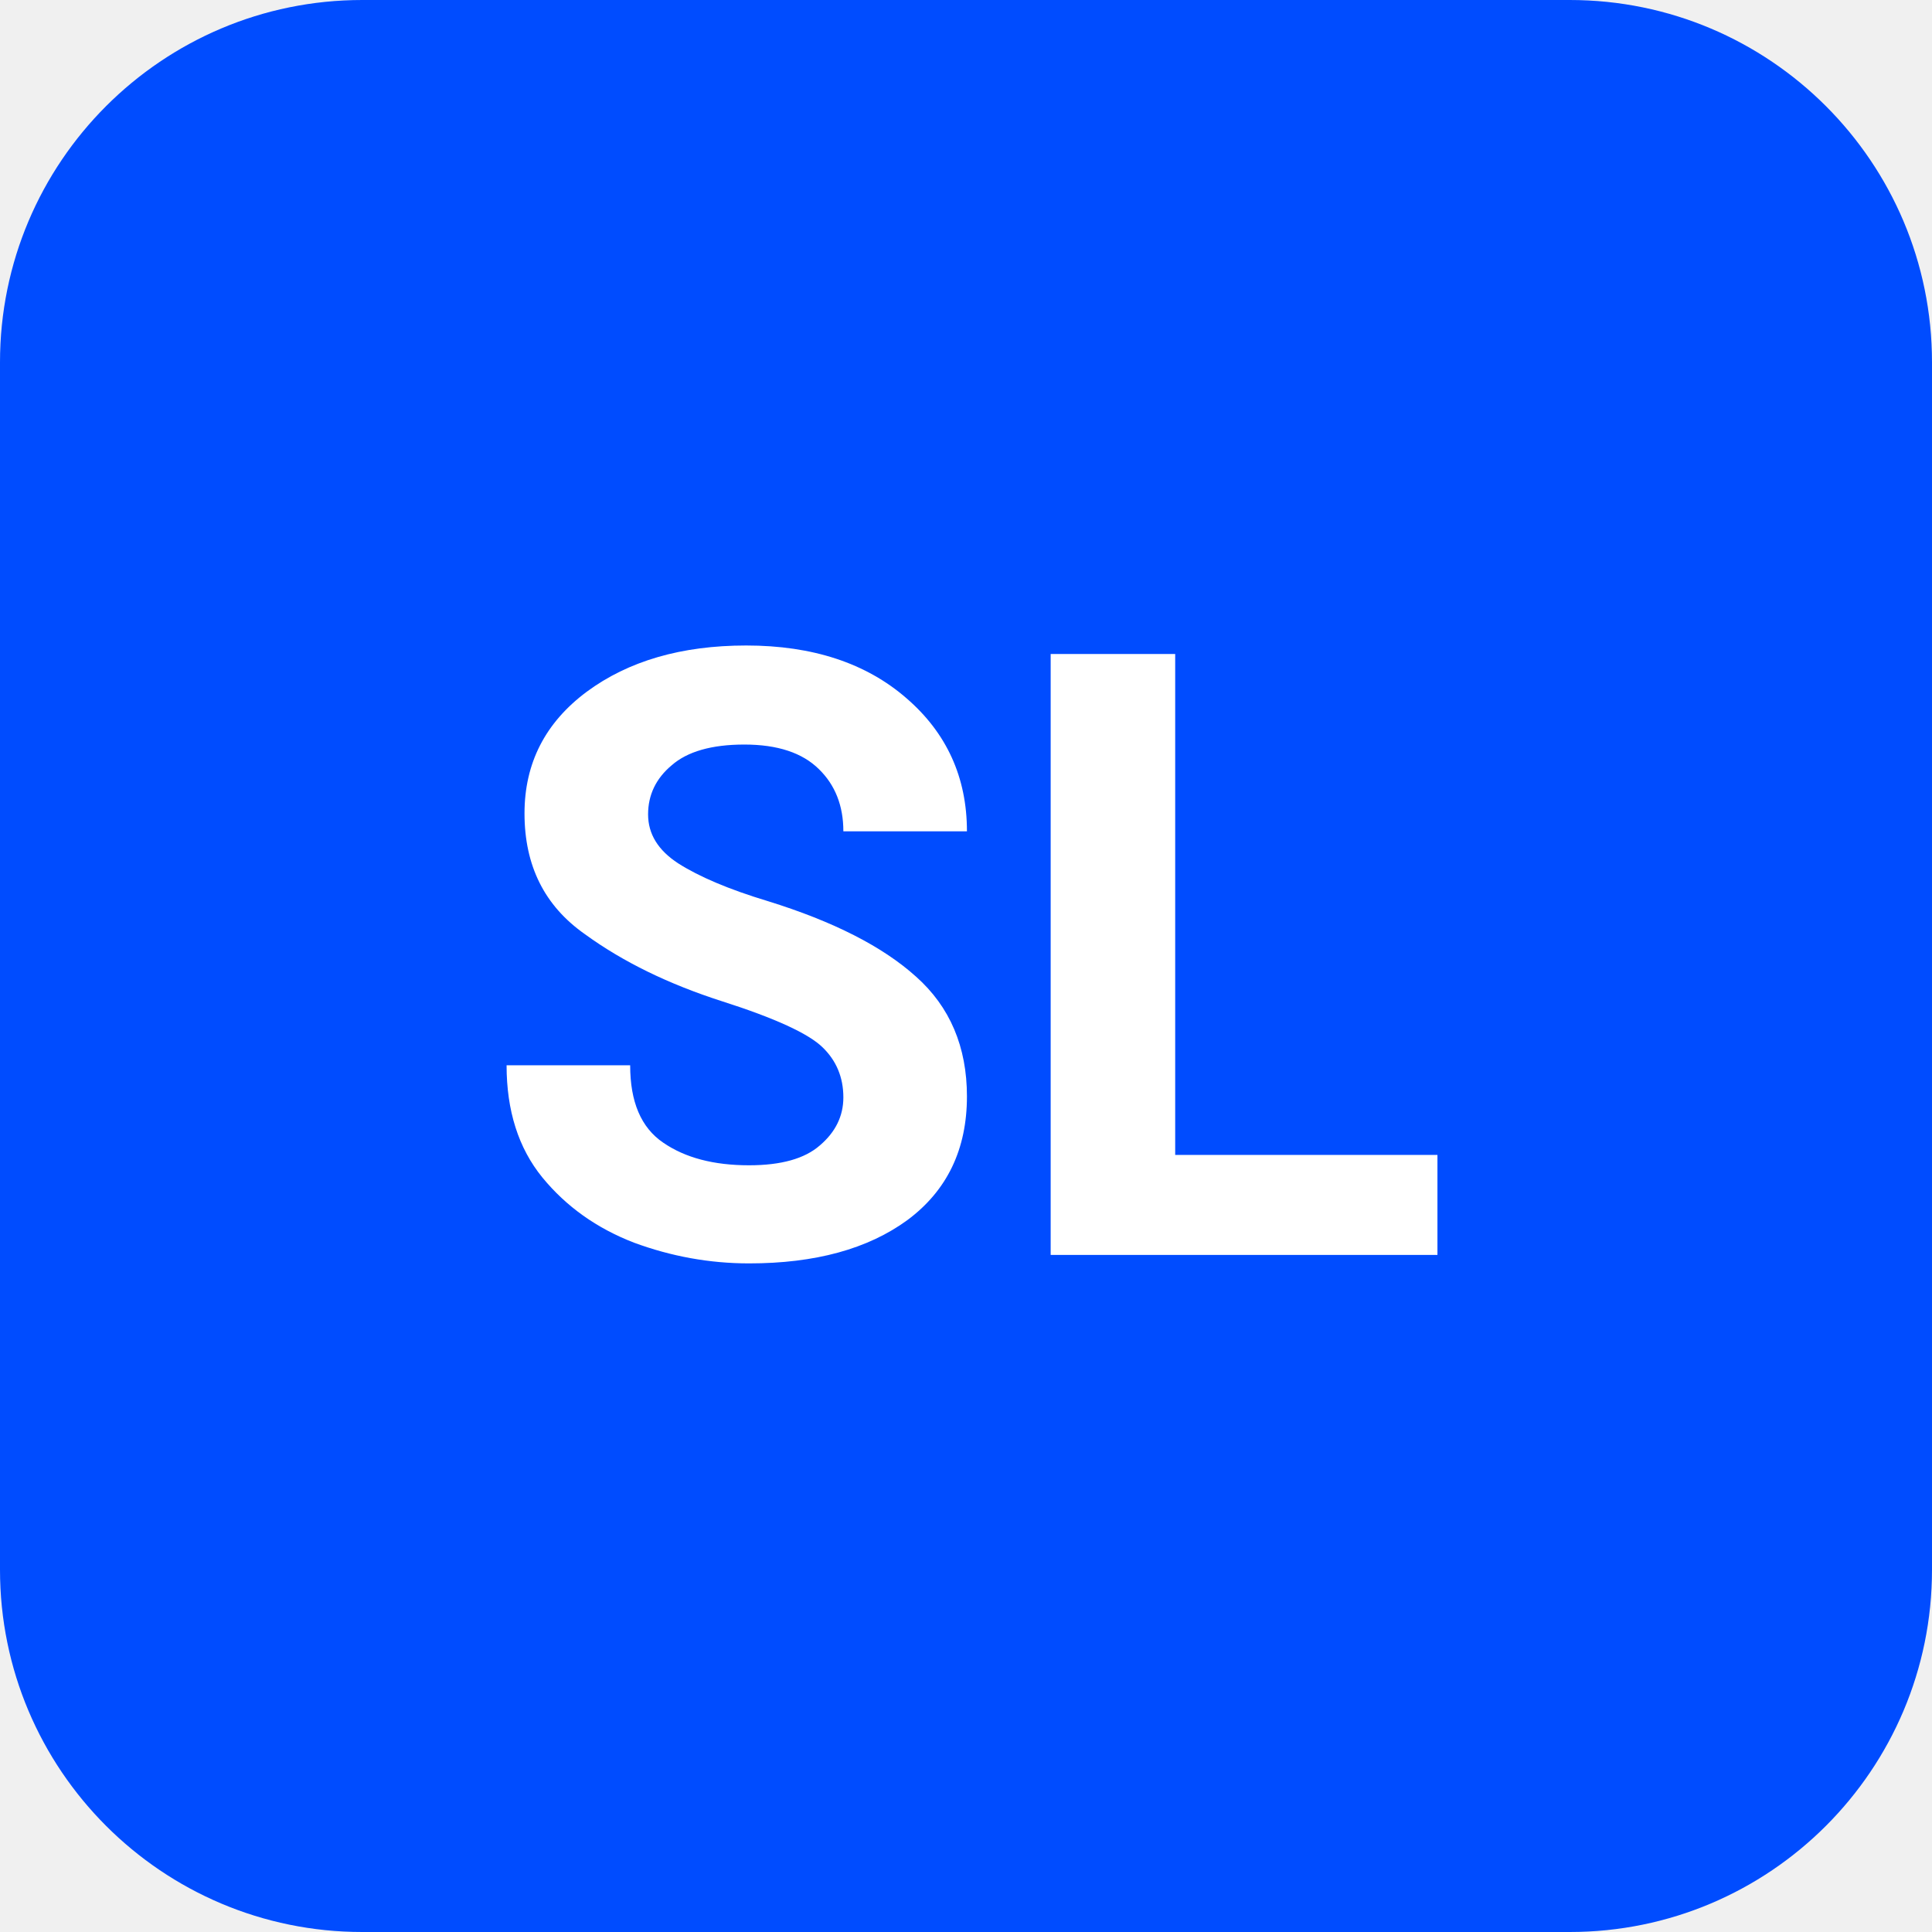
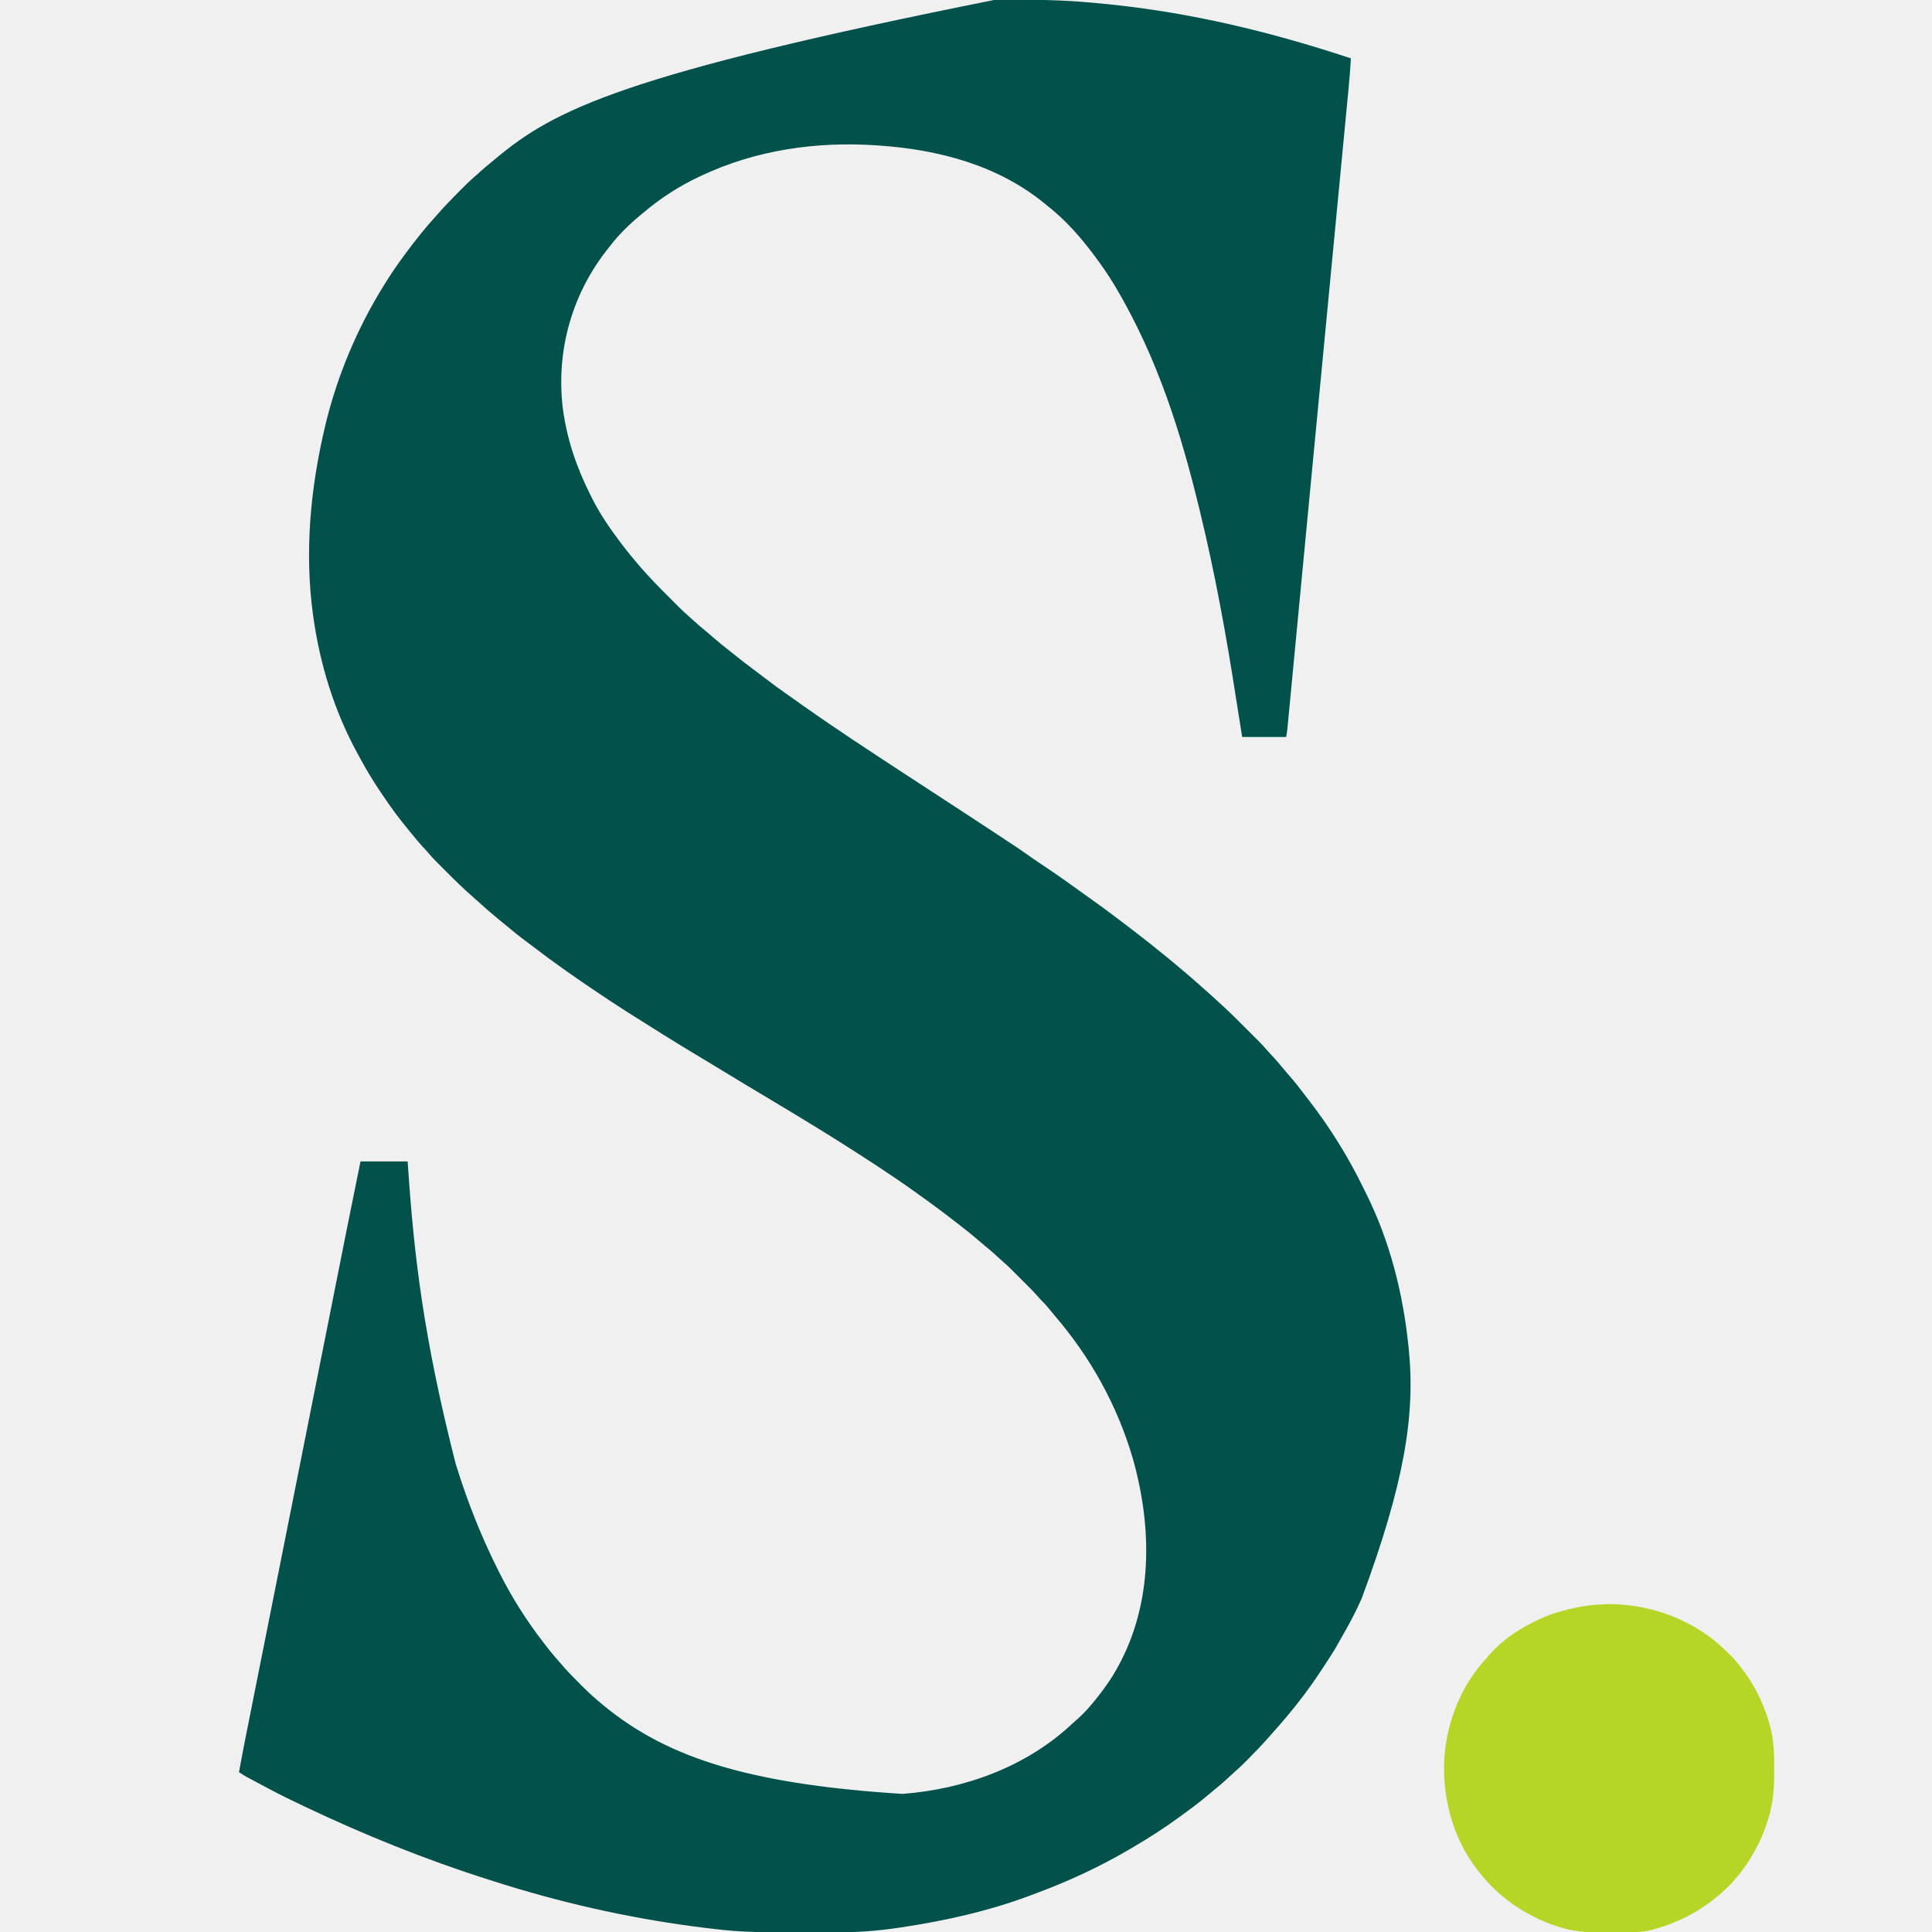
- <svg xmlns="http://www.w3.org/2000/svg" width="32" height="32" viewBox="0 0 32 32">
-   <rect width="32" height="32" rx="6" fill="#004CFF" />
-   <text x="16" y="16" dominant-baseline="central" text-anchor="middle" font-family="-apple-system,BlinkMacSystemFont,'Segoe UI',Roboto,sans-serif" font-size="14" font-weight="600" fill="#fff">SL</text>
+ <svg xmlns="http://www.w3.org/2000/svg" version="1.1" width="2417" height="2417">
+   <path d="M0 0 C4.965 0.019 9.93 0.021 14.895 0.012 C48.049 -0.045 81.041 0.407 114.096 3.273 C116.085 3.445 118.075 3.61 120.065 3.774 C126.882 4.34 133.686 4.987 140.488 5.708 C141.964 5.861 141.964 5.861 143.47 6.018 C243.063 16.431 339.99 38.982 444.238 73.458 C443.602 85.942 442.571 98.361 441.37 110.803 C441.178 112.811 440.987 114.819 440.796 116.828 C440.274 122.312 439.748 127.796 439.221 133.28 C438.65 139.232 438.082 145.185 437.514 151.137 C436.525 161.5 435.533 171.863 434.54 182.225 C433.486 193.221 432.434 204.217 431.383 215.213 C431.317 215.904 431.251 216.595 431.183 217.307 C430.847 220.824 430.511 224.342 430.174 227.859 C427.772 253.005 425.366 278.151 422.959 303.296 C420.608 327.853 418.258 352.409 415.91 376.966 C415.837 377.724 415.765 378.482 415.69 379.263 C414.885 387.684 414.079 396.106 413.274 404.527 C411.887 419.031 410.5 433.534 409.113 448.038 C408.968 449.559 408.822 451.08 408.677 452.601 C406.503 475.328 404.329 498.055 402.155 520.781 C395.908 586.062 389.668 651.343 383.446 716.626 C382.586 725.642 381.727 734.658 380.867 743.675 C380.62 746.266 380.373 748.857 380.126 751.448 C380.045 752.292 379.965 753.135 379.882 754.004 C379.802 754.842 379.722 755.68 379.64 756.543 C379.168 761.491 378.696 766.439 378.224 771.387 C376.533 789.117 374.843 806.846 373.156 824.576 C372.023 836.477 370.889 848.378 369.752 860.279 C369.047 867.664 368.344 875.049 367.643 882.435 C367.23 886.78 366.815 891.125 366.399 895.47 C366.21 897.44 366.023 899.411 365.837 901.382 C365.586 904.03 365.332 906.678 365.078 909.326 C365.007 910.088 364.935 910.849 364.862 911.633 C364.504 915.321 363.967 918.812 363.238 922.458 C345.088 922.458 326.938 922.458 308.238 922.458 C305.686 906.733 303.153 891.008 300.73 875.262 C288.532 796.091 274.186 717.313 255.238 639.458 C254.989 638.432 254.74 637.406 254.484 636.349 C232.023 543.877 203.1 449.188 149.238 358.458 C148.463 357.181 148.463 357.181 147.672 355.878 C140.423 343.985 132.566 332.618 124.238 321.458 C123.792 320.857 123.346 320.257 122.887 319.638 C106.276 297.35 87.168 275.605 65.238 258.458 C64.109 257.531 62.983 256.601 61.859 255.669 C2.831 206.999 -71.792 187.578 -146.762 182.458 C-147.614 182.398 -148.467 182.339 -149.345 182.278 C-224.905 177.287 -299.987 187.987 -368.762 220.458 C-369.974 221.025 -369.974 221.025 -371.209 221.605 C-396.296 233.451 -419.619 248.498 -440.762 266.458 C-441.798 267.309 -442.834 268.159 -443.872 269.009 C-458.052 280.747 -471.618 293.775 -482.762 308.458 C-483.759 309.717 -484.758 310.975 -485.758 312.231 C-530.426 368.827 -550.069 438.965 -541.762 510.458 C-536.761 549.598 -524.449 585.335 -506.762 620.458 C-506.372 621.244 -505.982 622.031 -505.58 622.842 C-495.941 642.223 -483.728 660.167 -470.762 677.458 C-470.303 678.07 -469.844 678.682 -469.372 679.312 C-461.742 689.439 -453.727 699.231 -445.45 708.833 C-444.965 709.397 -444.481 709.96 -443.982 710.541 C-433.33 722.82 -421.993 734.387 -410.488 745.862 C-407.999 748.346 -405.515 750.835 -403.032 753.325 C-401.427 754.929 -399.821 756.534 -398.215 758.137 C-397.485 758.87 -396.754 759.602 -396.002 760.357 C-391.956 764.385 -387.818 768.247 -383.488 771.97 C-381.091 774.036 -378.774 776.185 -376.45 778.333 C-372.01 782.383 -367.443 786.213 -362.766 789.985 C-359.265 792.867 -355.859 795.845 -352.45 798.833 C-346.535 803.998 -340.477 808.919 -334.27 813.727 C-331.304 816.025 -328.38 818.371 -325.463 820.732 C-318.297 826.525 -310.983 832.097 -303.594 837.603 C-298.28 841.564 -292.998 845.564 -287.74 849.6 C-278.575 856.631 -269.295 863.439 -259.81 870.031 C-257.047 871.956 -254.3 873.9 -251.552 875.845 C-248.693 877.868 -245.83 879.885 -242.968 881.903 C-241.501 882.937 -240.034 883.973 -238.568 885.009 C-199.292 912.772 -158.994 939.11 -118.762 965.458 C-117.519 966.272 -116.276 967.086 -115.033 967.901 C-103.488 975.463 -91.931 983.004 -80.356 990.52 C-70.279 997.066 -60.226 1003.646 -50.172 1010.226 C-46.85 1012.401 -43.527 1014.574 -40.204 1016.747 C-33.48 1021.145 -26.762 1025.552 -20.045 1029.96 C-17.549 1031.598 -15.052 1033.235 -12.555 1034.871 C27.856 1061.368 27.856 1061.368 47.191 1075.024 C50.878 1077.607 54.634 1080.082 58.39 1082.563 C76.235 1094.435 93.731 1106.862 111.078 1119.446 C114.207 1121.716 117.349 1123.967 120.5 1126.205 C137.012 1137.935 153.165 1150.137 169.238 1162.458 C170.479 1163.407 171.72 1164.356 172.96 1165.305 C185.614 1174.997 198.086 1184.898 210.429 1194.981 C212.03 1196.288 213.634 1197.592 215.238 1198.895 C222.317 1204.657 229.29 1210.539 236.238 1216.458 C236.825 1216.957 237.413 1217.457 238.018 1217.972 C244.765 1223.714 251.458 1229.5 258.019 1235.454 C260.031 1237.271 262.064 1239.057 264.113 1240.833 C268.451 1244.615 272.689 1248.503 276.919 1252.405 C278.925 1254.254 280.94 1256.092 282.964 1257.921 C292.724 1266.794 302.036 1276.104 311.351 1285.441 C314.125 1288.22 316.904 1290.993 319.683 1293.766 C321.47 1295.554 323.256 1297.342 325.043 1299.13 C325.862 1299.947 326.682 1300.765 327.527 1301.608 C331.756 1305.854 335.838 1310.169 339.738 1314.719 C342.117 1317.477 344.622 1320.114 347.113 1322.77 C351.556 1327.545 355.761 1332.446 359.843 1337.536 C362.119 1340.313 364.461 1343.011 366.834 1345.704 C373.814 1353.633 380.275 1361.869 386.617 1370.314 C388.213 1372.425 389.829 1374.52 391.453 1376.61 C418.079 1410.925 441.225 1448.216 460.182 1487.298 C461.343 1489.672 462.529 1492.033 463.714 1494.395 C493.164 1553.72 509.527 1618.79 516.238 1684.458 C516.416 1686.137 516.416 1686.137 516.597 1687.85 C525.076 1770.977 511.068 1856.569 457.572 2000.646 C456.218 2003.5 454.89 2006.366 453.566 2009.235 C447.552 2022.167 440.843 2034.576 433.697 2046.914 C432.417 2049.146 431.168 2051.389 429.941 2053.649 C423.869 2064.81 416.92 2075.367 409.9 2085.951 C408.543 2087.998 407.192 2090.048 405.847 2092.102 C393.424 2110.964 379.792 2129.189 365.238 2146.458 C364.348 2147.521 363.459 2148.585 362.57 2149.649 C357.575 2155.605 352.494 2161.463 347.265 2167.216 C345.498 2169.17 343.769 2171.148 342.05 2173.145 C333.039 2183.446 323.523 2193.268 313.863 2202.958 C313.031 2203.794 312.199 2204.63 311.343 2205.492 C307.045 2209.779 302.676 2213.91 298.074 2217.867 C295.288 2220.281 292.614 2222.811 289.925 2225.333 C285.11 2229.812 280.173 2234.065 275.043 2238.184 C272.495 2240.249 269.995 2242.357 267.505 2244.49 C260.603 2250.396 253.511 2256.015 246.238 2261.458 C245.544 2261.977 244.851 2262.496 244.137 2263.031 C225.985 2276.591 207.559 2289.613 188.238 2301.458 C187.455 2301.939 186.672 2302.421 185.866 2302.917 C180.028 2306.496 174.149 2310 168.238 2313.458 C167.345 2313.98 166.452 2314.503 165.533 2315.041 C129.392 2336.051 91.488 2353.756 52.314 2368.312 C49.36 2369.412 46.414 2370.532 43.468 2371.653 C-8.859 2391.3 -63.826 2403.572 -119.012 2411.77 C-120.185 2411.946 -120.185 2411.946 -121.381 2412.126 C-147.274 2415.976 -172.895 2417.937 -199.062 2417.894 C-202.054 2417.89 -205.046 2417.897 -208.039 2417.903 C-215.137 2417.917 -222.234 2417.915 -229.332 2417.904 C-235.721 2417.894 -242.109 2417.901 -248.497 2417.924 C-283.094 2418.049 -317.397 2418.017 -351.788 2413.702 C-354.739 2413.337 -357.694 2413.009 -360.65 2412.68 C-366.03 2412.066 -371.397 2411.375 -376.762 2410.645 C-378.156 2410.459 -378.156 2410.459 -379.577 2410.269 C-463.599 2399.025 -546.457 2380.058 -627.205 2354.274 C-629.87 2353.423 -632.537 2352.577 -635.204 2351.732 C-713.834 2326.768 -790.264 2295.848 -864.762 2260.458 C-865.386 2260.162 -866.009 2259.866 -866.652 2259.561 C-881.267 2252.619 -895.818 2245.583 -910.065 2237.906 C-912.717 2236.482 -915.375 2235.068 -918.035 2233.657 C-920.583 2232.305 -923.129 2230.95 -925.675 2229.594 C-926.927 2228.928 -928.179 2228.262 -929.432 2227.597 C-931.196 2226.661 -932.958 2225.719 -934.719 2224.778 C-935.74 2224.234 -936.761 2223.69 -937.812 2223.13 C-940.902 2221.378 -943.816 2219.441 -946.762 2217.458 C-942.497 2193.68 -937.737 2170 -933.007 2146.311 C-931.829 2140.41 -930.654 2134.508 -929.478 2128.607 C-927.45 2118.43 -925.42 2108.253 -923.39 2098.076 C-920.289 2082.534 -917.191 2066.991 -914.093 2051.448 C-912.85 2045.212 -911.607 2038.976 -910.364 2032.74 C-910.227 2032.05 -910.089 2031.361 -909.948 2030.651 C-907.846 2020.104 -905.743 2009.557 -903.64 1999.01 C-896.548 1963.44 -889.461 1927.87 -882.379 1892.298 C-882.154 1891.163 -881.928 1890.029 -881.695 1888.86 C-879.661 1878.641 -877.626 1868.422 -875.592 1858.203 C-872.69 1843.624 -869.788 1829.045 -866.885 1814.466 C-858.611 1772.91 -850.338 1731.354 -842.07 1689.797 C-841.547 1687.168 -841.024 1684.54 -840.501 1681.912 C-840.371 1681.26 -840.241 1680.609 -840.108 1679.937 C-836.619 1662.402 -833.129 1644.867 -829.639 1627.332 C-826.93 1613.719 -824.222 1600.105 -821.514 1586.491 C-819.672 1577.228 -817.828 1567.965 -815.984 1558.703 C-814.927 1553.391 -813.87 1548.08 -812.815 1542.768 C-806.893 1512.978 -800.853 1483.214 -794.762 1453.458 C-775.292 1453.458 -755.822 1453.458 -735.762 1453.458 C-735.471 1457.731 -735.18 1462.004 -734.879 1466.407 C-727.698 1570.372 -716.006 1673.855 -675.762 1831.458 C-675.512 1832.267 -675.262 1833.077 -675.004 1833.911 C-661.278 1878.205 -644.448 1920.933 -623.762 1962.458 C-623.23 1963.531 -622.698 1964.605 -622.15 1965.711 C-606.413 1997.292 -587.413 2027.596 -565.762 2055.458 C-564.853 2056.644 -563.944 2057.83 -563.036 2059.016 C-556.276 2067.788 -549.106 2076.172 -541.762 2084.458 C-540.938 2085.395 -540.115 2086.332 -539.266 2087.298 C-532.939 2094.353 -526.263 2101.06 -519.575 2107.77 C-519.101 2108.247 -518.627 2108.723 -518.139 2109.214 C-512.523 2114.854 -506.826 2120.303 -500.762 2125.458 C-499.798 2126.303 -498.834 2127.149 -497.84 2128.02 C-417.946 2196.879 -316.03 2232.082 -116.796 2244.688 C-39.295 2238.812 38.159 2210.834 95.441 2157.067 C97.996 2154.683 100.605 2152.38 103.238 2150.083 C113.772 2140.594 122.708 2129.741 131.238 2118.458 C131.701 2117.852 132.164 2117.246 132.641 2116.621 C139.516 2107.6 145.719 2098.369 151.238 2088.458 C151.698 2087.633 152.158 2086.808 152.632 2085.959 C196.81 2005.967 195.843 1911.537 171.47 1825.228 C152.191 1759.132 118.635 1698.624 73.765 1646.423 C71.287 1643.515 68.883 1640.559 66.488 1637.583 C63.504 1633.914 60.425 1630.511 57.017 1627.238 C55.254 1625.474 53.636 1623.645 52.017 1621.749 C48.31 1617.486 44.397 1613.473 40.398 1609.485 C39.672 1608.758 38.946 1608.032 38.199 1607.283 C36.675 1605.758 35.149 1604.235 33.623 1602.712 C31.307 1600.401 28.996 1598.085 26.685 1595.768 C25.194 1594.278 23.702 1592.787 22.21 1591.298 C21.53 1590.615 20.85 1589.933 20.148 1589.229 C16.225 1585.324 12.199 1581.595 8.002 1577.984 C5.416 1575.747 2.928 1573.414 0.425 1571.083 C-4.196 1566.813 -8.956 1562.775 -13.86 1558.829 C-17.152 1556.139 -20.362 1553.366 -23.575 1550.583 C-29.849 1545.17 -36.291 1540.015 -42.845 1534.946 C-44.895 1533.355 -46.937 1531.753 -48.977 1530.149 C-59.748 1521.7 -70.694 1513.513 -81.762 1505.458 C-82.51 1504.913 -83.257 1504.368 -84.027 1503.806 C-89.254 1499.998 -94.5 1496.217 -99.762 1492.458 C-100.488 1491.938 -101.214 1491.419 -101.962 1490.884 C-133.126 1468.662 -165.399 1447.877 -197.762 1427.458 C-198.701 1426.865 -199.64 1426.273 -200.607 1425.662 C-215.122 1416.517 -229.748 1407.564 -244.428 1398.687 C-248.502 1396.223 -252.571 1393.749 -256.637 1391.27 C-268.968 1383.756 -281.337 1376.315 -293.762 1368.958 C-307.338 1360.92 -320.842 1352.771 -334.313 1344.559 C-340.189 1340.978 -346.069 1337.405 -351.95 1333.833 C-352.53 1333.48 -353.11 1333.127 -353.708 1332.764 C-362.02 1327.714 -370.353 1322.701 -378.7 1317.708 C-389.79 1311.068 -400.796 1304.301 -411.762 1297.458 C-413.215 1296.553 -413.215 1296.553 -414.696 1295.629 C-427.253 1287.802 -439.797 1279.955 -452.289 1272.024 C-454.85 1270.402 -457.418 1268.789 -459.985 1267.176 C-474.021 1258.316 -487.813 1249.111 -501.575 1239.833 C-502.475 1239.226 -503.376 1238.62 -504.303 1237.995 C-528.916 1221.404 -553.165 1204.366 -576.723 1186.305 C-580.478 1183.43 -584.259 1180.593 -588.06 1177.78 C-596.575 1171.47 -604.755 1164.799 -612.892 1158.012 C-615.395 1155.932 -617.922 1153.882 -620.45 1151.833 C-629.976 1144.041 -639.264 1135.992 -648.332 1127.673 C-650.367 1125.818 -652.425 1124.003 -654.512 1122.208 C-665.892 1112.291 -676.675 1101.71 -687.327 1091.024 C-689.286 1089.059 -691.25 1087.1 -693.215 1085.141 C-704.323 1074.04 -704.323 1074.04 -709.378 1068.087 C-711.55 1065.53 -713.851 1063.1 -716.137 1060.645 C-720.355 1056.075 -724.372 1051.388 -728.27 1046.54 C-730.141 1044.226 -732.029 1041.936 -733.942 1039.657 C-746.636 1024.498 -758.092 1008.635 -769.075 992.208 C-769.491 991.586 -769.907 990.965 -770.336 990.325 C-778.27 978.463 -785.752 966.337 -792.637 953.833 C-793.046 953.091 -793.455 952.349 -793.876 951.585 C-795.177 949.212 -796.47 946.836 -797.762 944.458 C-798.424 943.248 -798.424 943.248 -799.099 942.013 C-827.645 889.581 -845.491 831.489 -853.762 772.458 C-853.914 771.377 -854.065 770.297 -854.222 769.184 C-864.741 691.839 -857.819 612.142 -838.762 532.458 C-838.483 531.303 -838.204 530.149 -837.916 528.96 C-823.221 469.388 -798.948 411.674 -766.762 359.458 C-766.195 358.536 -765.628 357.615 -765.043 356.665 C-757.128 343.87 -748.748 331.522 -739.762 319.458 C-738.969 318.386 -738.969 318.386 -738.159 317.293 C-732.181 309.221 -726.113 301.242 -719.762 293.458 C-719.045 292.567 -718.329 291.676 -717.59 290.759 C-713.164 285.287 -708.606 279.981 -703.868 274.778 C-702.033 272.756 -700.234 270.711 -698.45 268.645 C-689.496 258.427 -680.105 248.697 -670.512 239.083 C-669.993 238.561 -669.474 238.039 -668.939 237.501 C-663.592 232.133 -658.222 226.84 -652.461 221.911 C-650.067 219.863 -647.764 217.72 -645.45 215.583 C-640.569 211.136 -635.538 206.933 -630.399 202.79 C-628.538 201.276 -626.695 199.741 -624.852 198.204 C-551.803 137.344 -465.65 93.124 0 0 Z " fill="#02524B" transform="translate(1245.762,-0.457734)" />
+   <path d="M0 0 C2.183 2.013 4.341 4.052 6.486 6.105 C7.768 7.332 9.063 8.545 10.36 9.756 C16.954 16.08 22.458 23.197 27.93 30.487 C28.558 31.319 29.186 32.152 29.833 33.01 C41.596 49.23 50.611 67.141 57.118 86.049 C57.581 87.365 57.581 87.365 58.054 88.708 C59.123 91.944 60.044 95.194 60.93 98.487 C61.143 99.273 61.355 100.059 61.574 100.87 C66.029 117.919 66.681 134.602 66.507 152.115 C66.488 154.865 66.503 157.615 66.517 160.365 C66.608 181.882 64.223 201.446 57.18 221.799 C56.963 222.436 56.746 223.074 56.523 223.731 C53.331 233.094 49.813 242.097 44.928 250.712 C43.866 252.6 42.86 254.512 41.856 256.432 C18.482 300.437 -23.089 333.763 -69.945 349.737 C-70.864 350.054 -71.783 350.371 -72.73 350.698 C-75.824 351.713 -78.934 352.611 -82.07 353.487 C-83.29 353.851 -84.51 354.215 -85.767 354.59 C-101.12 358.733 -117.084 358.131 -132.856 358.063 C-136.158 358.049 -139.46 358.056 -142.762 358.083 C-161.772 358.241 -179.671 357.921 -198.07 352.487 C-199.248 352.157 -200.426 351.827 -201.64 351.487 C-204.364 350.673 -207.025 349.777 -209.695 348.799 C-210.629 348.464 -211.563 348.13 -212.525 347.785 C-247.122 335.046 -278.12 313.409 -301.07 284.487 C-301.888 283.473 -302.707 282.46 -303.55 281.416 C-337.007 239.499 -350.727 183.666 -345.382 130.737 C-340.43 88.25 -323.334 47.347 -294.175 15.78 C-292.308 13.746 -290.53 11.665 -288.757 9.549 C-274.211 -6.977 -255.581 -19.602 -236.07 -29.513 C-235.377 -29.871 -234.684 -30.229 -233.971 -30.598 C-215.358 -40.135 -195.603 -45.818 -175.07 -49.513 C-174.333 -49.646 -173.597 -49.779 -172.838 -49.916 C-112.2 -60.144 -45.475 -41.237 0 0 Z " fill="#B5D626" transform="translate(2153.07,2059.513)" />
</svg>
